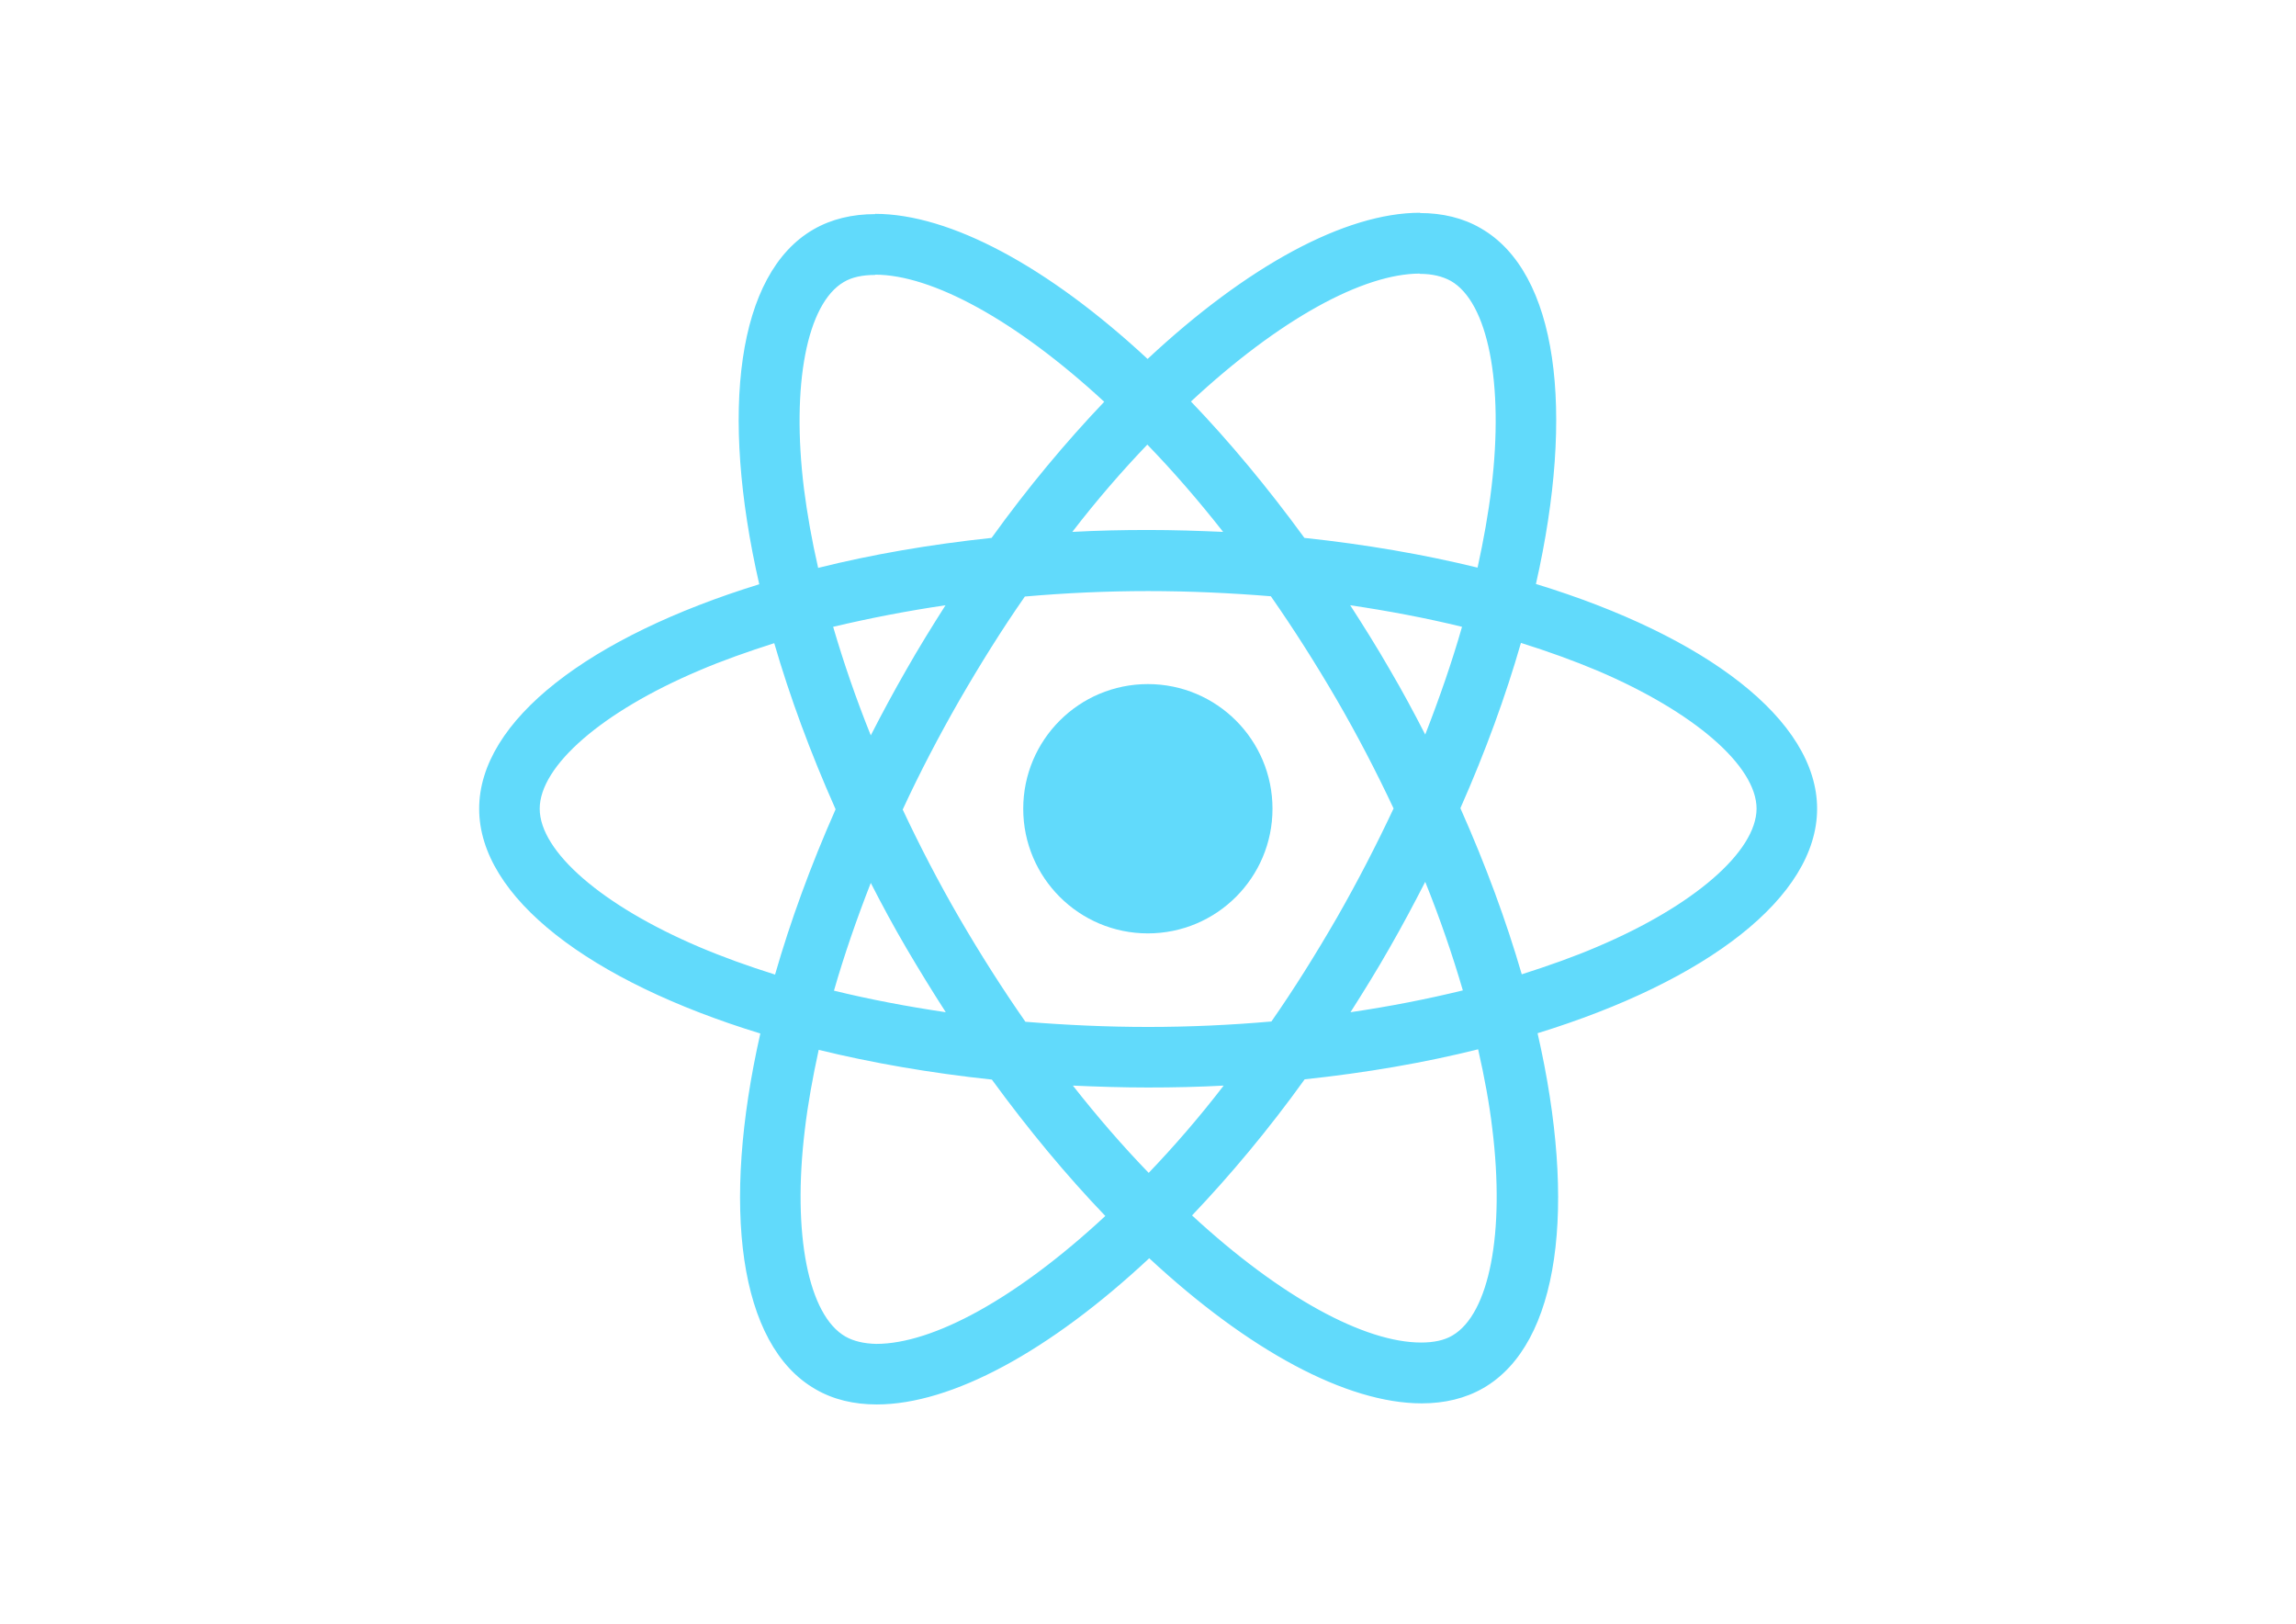
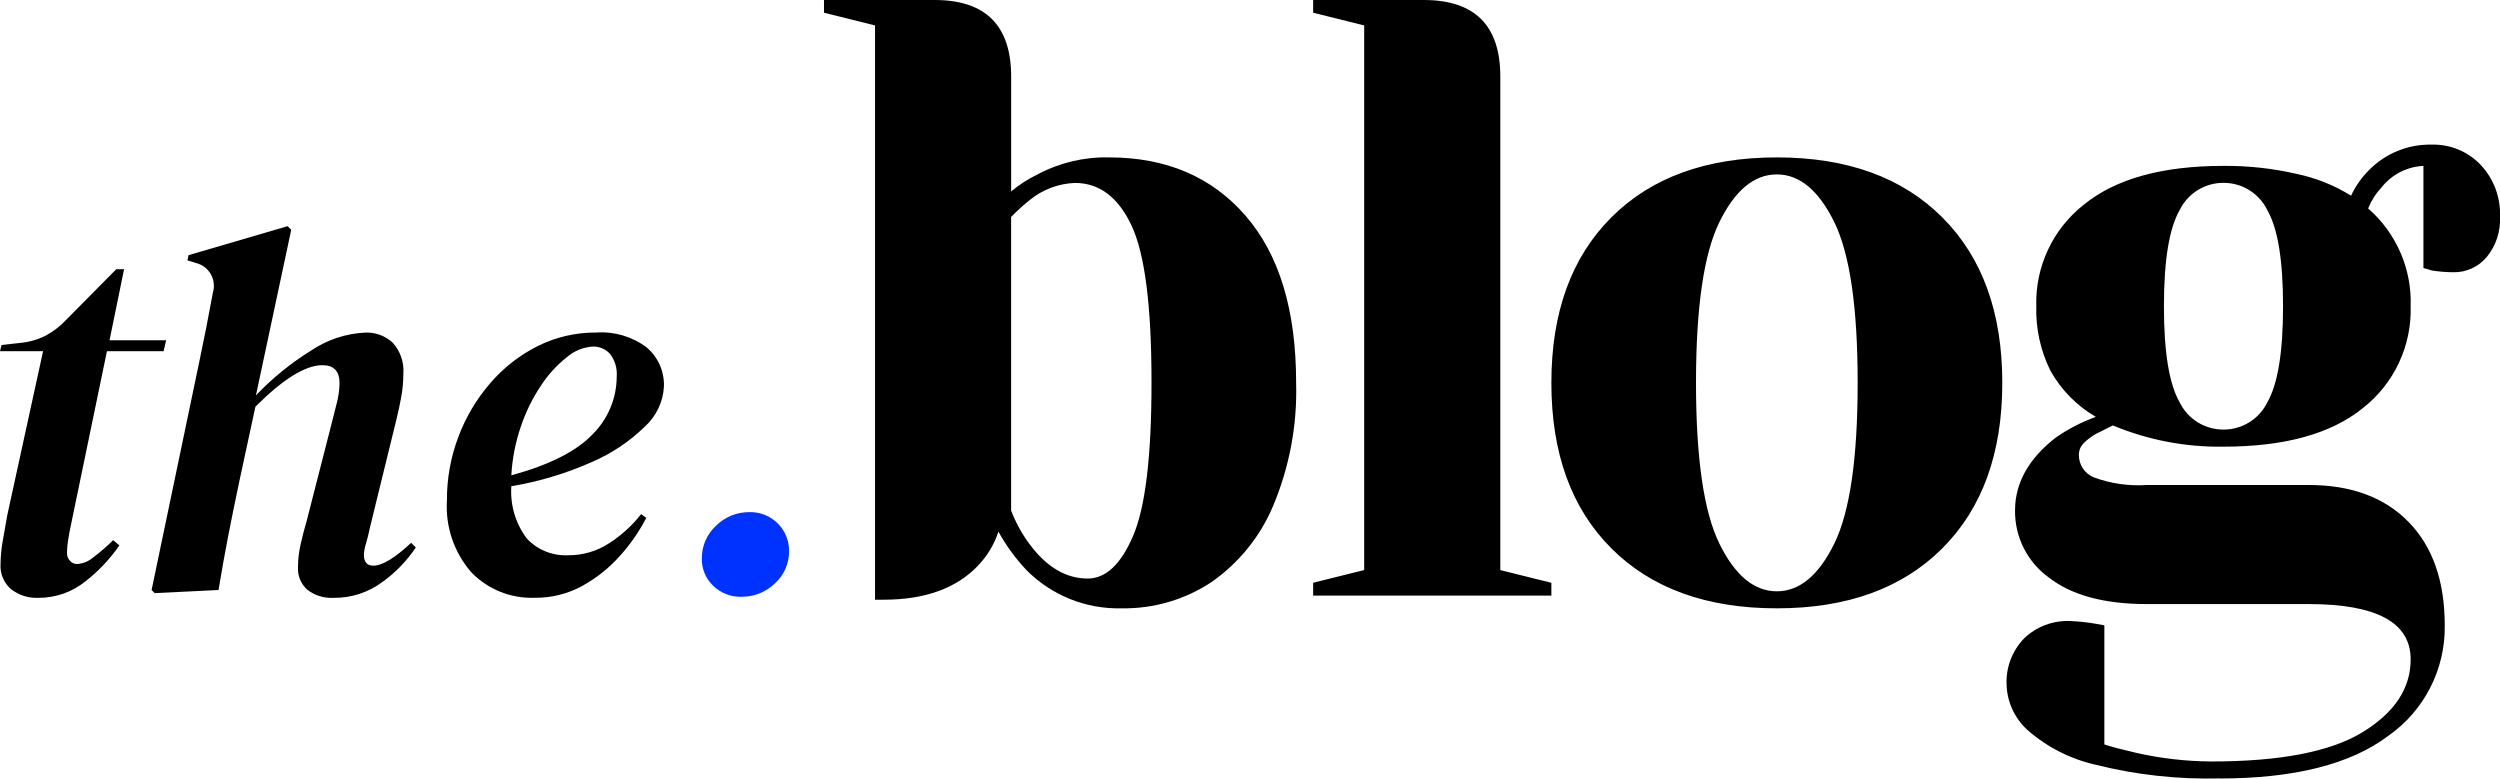
- <svg xmlns="http://www.w3.org/2000/svg" viewBox="0 0 841.9 595.3">
-   <g fill="#61DAFB">
-     <path d="M666.3 296.5c0-32.5-40.7-63.3-103.1-82.4 14.4-63.6 8-114.2-20.2-130.4-6.5-3.8-14.1-5.6-22.4-5.6v22.3c4.6 0 8.3.9 11.4 2.6 13.6 7.8 19.5 37.5 14.9 75.7-1.1 9.4-2.9 19.3-5.1 29.4-19.6-4.8-41-8.5-63.5-10.9-13.5-18.5-27.5-35.3-41.6-50 32.6-30.3 63.2-46.9 84-46.9V78c-27.5 0-63.5 19.6-99.9 53.6-36.4-33.8-72.4-53.2-99.9-53.2v22.3c20.7 0 51.4 16.5 84 46.6-14 14.7-28 31.4-41.3 49.9-22.6 2.4-44 6.1-63.6 11-2.3-10-4-19.7-5.2-29-4.7-38.2 1.1-67.9 14.6-75.8 3-1.8 6.9-2.6 11.5-2.6V78.5c-8.4 0-16 1.8-22.6 5.6-28.1 16.2-34.4 66.7-19.9 130.1-62.2 19.2-102.7 49.9-102.7 82.3 0 32.5 40.7 63.3 103.1 82.4-14.4 63.6-8 114.2 20.2 130.4 6.5 3.8 14.1 5.6 22.5 5.6 27.5 0 63.5-19.6 99.9-53.6 36.4 33.8 72.4 53.2 99.9 53.2 8.4 0 16-1.8 22.6-5.6 28.1-16.2 34.4-66.7 19.9-130.1 62-19.1 102.5-49.9 102.5-82.3zm-130.2-66.7c-3.7 12.9-8.3 26.2-13.5 39.5-4.1-8-8.4-16-13.1-24-4.6-8-9.5-15.8-14.4-23.4 14.2 2.1 27.9 4.7 41 7.9zm-45.8 106.5c-7.8 13.5-15.8 26.3-24.1 38.2-14.9 1.3-30 2-45.2 2-15.1 0-30.2-.7-45-1.9-8.3-11.9-16.4-24.6-24.2-38-7.6-13.1-14.5-26.4-20.8-39.8 6.2-13.4 13.2-26.8 20.7-39.9 7.8-13.5 15.8-26.3 24.1-38.2 14.9-1.3 30-2 45.2-2 15.1 0 30.2.7 45 1.9 8.3 11.9 16.4 24.6 24.2 38 7.6 13.1 14.5 26.4 20.8 39.8-6.3 13.4-13.2 26.8-20.7 39.9zm32.3-13c5.4 13.4 10 26.8 13.8 39.8-13.1 3.2-26.9 5.9-41.2 8 4.9-7.7 9.8-15.6 14.4-23.7 4.6-8 8.9-16.1 13-24.1zM421.2 430c-9.3-9.6-18.6-20.3-27.8-32 9 .4 18.2.7 27.5.7 9.4 0 18.7-.2 27.8-.7-9 11.7-18.3 22.4-27.5 32zm-74.4-58.9c-14.2-2.1-27.9-4.7-41-7.9 3.7-12.9 8.3-26.2 13.5-39.5 4.1 8 8.4 16 13.1 24 4.7 8 9.5 15.8 14.4 23.4zM420.7 163c9.3 9.6 18.6 20.3 27.8 32-9-.4-18.2-.7-27.5-.7-9.4 0-18.7.2-27.8.7 9-11.7 18.3-22.4 27.5-32zm-74 58.9c-4.9 7.7-9.8 15.6-14.4 23.7-4.6 8-8.9 16-13 24-5.4-13.4-10-26.8-13.8-39.8 13.1-3.1 26.9-5.8 41.2-7.9zm-90.5 125.2c-35.4-15.1-58.3-34.9-58.3-50.6 0-15.7 22.9-35.6 58.3-50.6 8.6-3.7 18-7 27.7-10.1 5.7 19.6 13.2 40 22.5 60.9-9.2 20.8-16.6 41.1-22.2 60.6-9.9-3.1-19.3-6.5-28-10.2zM310 490c-13.6-7.8-19.5-37.5-14.9-75.7 1.1-9.4 2.9-19.3 5.1-29.4 19.6 4.8 41 8.5 63.5 10.9 13.5 18.5 27.5 35.3 41.6 50-32.6 30.3-63.2 46.9-84 46.9-4.5-.1-8.3-1-11.3-2.7zm237.2-76.2c4.7 38.2-1.1 67.9-14.6 75.8-3 1.8-6.9 2.6-11.5 2.6-20.7 0-51.4-16.5-84-46.6 14-14.7 28-31.4 41.3-49.9 22.6-2.4 44-6.1 63.6-11 2.3 10.1 4.1 19.8 5.2 29.1zm38.5-66.7c-8.6 3.7-18 7-27.7 10.1-5.7-19.6-13.2-40-22.5-60.9 9.2-20.8 16.6-41.1 22.2-60.6 9.9 3.1 19.3 6.5 28.1 10.2 35.4 15.1 58.3 34.9 58.3 50.6-.1 15.7-23 35.6-58.4 50.6zM320.8 78.4z" />
-     <circle cx="420.9" cy="296.5" r="45.7" />
-     <path d="M520.5 78.1z" />
+ <svg xmlns="http://www.w3.org/2000/svg" width="216.357" height="67.372" viewBox="0 0 216.357 67.372">
+   <g transform="translate(0 0)">
+     <path d="M0,0A3.683,3.683,0,0,0,1.235-2.808,3.287,3.287,0,0,0,.27-5.189a3.34,3.34,0,0,0-2.494-.988A4.029,4.029,0,0,0-5.077-5.009,3.8,3.8,0,0,0-6.312-2.134,3.152,3.152,0,0,0-5.346.18a3.378,3.378,0,0,0,2.493.966A4.071,4.071,0,0,0,0,0" transform="translate(67.051 50.499)" fill="#0032ff" />
+     <path d="M0,0A14.111,14.111,0,0,0,2.92-3.1l-.539-.449A17.689,17.689,0,0,1,.584-2a2.353,2.353,0,0,1-1.348.516.814.814,0,0,1-.584-.269.974.974,0,0,1-.269-.719,6.984,6.984,0,0,1,.09-1.011q.088-.606.269-1.46l3.1-14.96h4.9l.224-.944h-4.9L3.325-27H2.651l-4.313,4.357a6.92,6.92,0,0,1-1.8,1.393,6.1,6.1,0,0,1-2.2.629l-1.617.18-.135.539h3.729l-3.1,14.2q-.225,1.214-.4,2.269a11.69,11.69,0,0,0-.18,1.954A2.631,2.631,0,0,0-6.447.7a3.568,3.568,0,0,0,2.314.742A6.433,6.433,0,0,0,0,0M11.5.764q.4-2.427.831-4.65T13.343-8.85L14.691-15.1q3.593-3.594,5.8-3.594,1.482,0,1.483,1.572a7.506,7.506,0,0,1-.247,1.73q-.248,1.011-.562,2.224L19.138-5.256q-.315,1.077-.539,2.089a8.983,8.983,0,0,0-.224,1.954A2.439,2.439,0,0,0,19.183.741a3.408,3.408,0,0,0,2.291.7A6.906,6.906,0,0,0,25.653.09a11.572,11.572,0,0,0,2.92-3.01l-.405-.4q-2.112,1.979-3.279,1.977-.808,0-.809-.943a3.606,3.606,0,0,1,.18-.966q.178-.606.359-1.46l2.247-9.165q.269-1.078.449-2.089a11.235,11.235,0,0,0,.179-1.954,3.594,3.594,0,0,0-.921-2.718,3.282,3.282,0,0,0-2.358-.876,9.137,9.137,0,0,0-4.695,1.55,23.994,23.994,0,0,0-4.784,3.886l3.055-14.332-.315-.314L8.9-28.213l-.09.449.719.225a2.031,2.031,0,0,1,1.483,2.56q-.315,1.708-.584,3.078t-.629,3.077L5.706.764l.269.269ZM42.949.427a12.356,12.356,0,0,0,3.257-2.583A15.686,15.686,0,0,0,48.52-5.481L48.07-5.8A11.231,11.231,0,0,1,45.33-3.3a6.361,6.361,0,0,1-3.549,1.056,4.6,4.6,0,0,1-3.594-1.438,6.766,6.766,0,0,1-1.348-4.537A28.689,28.689,0,0,0,43.8-10.31a15.1,15.1,0,0,0,4.605-3.078,5.036,5.036,0,0,0,1.64-3.459,4.234,4.234,0,0,0-1.505-3.392,6.51,6.51,0,0,0-4.335-1.28,11.189,11.189,0,0,0-5.077,1.168,13.256,13.256,0,0,0-4.111,3.212,15.3,15.3,0,0,0-2.762,4.65,15.3,15.3,0,0,0-.989,5.481A8.658,8.658,0,0,0,33.38-.764a7.251,7.251,0,0,0,5.481,2.2A8.358,8.358,0,0,0,42.949.427m2.426-20.1a2.835,2.835,0,0,1,.584,1.976,7.056,7.056,0,0,1-2.089,4.987q-2.089,2.2-7.031,3.549a15.682,15.682,0,0,1,.831-4.245,15.056,15.056,0,0,1,1.752-3.549,10.287,10.287,0,0,1,2.246-2.449,3.776,3.776,0,0,1,2.224-.9,1.935,1.935,0,0,1,1.483.629" transform="translate(7.413 50.297)" />
+     <path d="M0,0A13.671,13.671,0,0,0,7.731-2.246a15.234,15.234,0,0,0,5.375-6.627,25.629,25.629,0,0,0,1.988-10.639q0-9.425-4.381-14.469T-1.1-39.024a12.535,12.535,0,0,0-6.185,1.472,11.141,11.141,0,0,0-2.283,1.473v-9.94q0-6.627-6.627-6.627h-9.572v1.1l4.418,1.1v49.7h.736q5.375,0,8.173-2.946a7.63,7.63,0,0,0,1.768-2.945A16.392,16.392,0,0,0-8.247-3.313,11.194,11.194,0,0,0,0,0M-2.945-2.577q-2.8,0-5.007-2.945a12,12,0,0,1-1.62-2.946v-25.4a16.75,16.75,0,0,1,1.62-1.473,6.575,6.575,0,0,1,3.9-1.473q3.165,0,4.9,3.682t1.73,13.622q0,9.5-1.583,13.217T-2.945-2.577M16.566-1.1H37.183V-2.209l-4.418-1.1V-46.019q0-6.627-6.627-6.627H16.566v1.1l4.418,1.1V-3.313l-4.418,1.1ZM56.695,0q9.129,0,14.321-5.191t5.191-14.321q0-9.129-5.191-14.321T56.695-39.024q-9.13,0-14.321,5.191T37.183-19.512q0,9.13,5.191,14.321T56.695,0m0-1.473q-2.946,0-4.97-4.123T49.7-19.512q0-9.792,2.025-13.916t4.97-4.124q2.945,0,4.97,4.124T63.69-19.512q0,9.793-2.025,13.916t-4.97,4.123m38.287,16.2q9.718,0,14.616-3.681a11.445,11.445,0,0,0,4.9-9.572q0-5.743-3.129-8.947t-8.652-3.2H88.723a11.084,11.084,0,0,1-4.6-.663,2.075,2.075,0,0,1-1.288-1.915,1.424,1.424,0,0,1,.368-.994,4.93,4.93,0,0,1,1.1-.846l1.473-.737A23.932,23.932,0,0,0,95.35-13.99q7.953,0,12.076-3.35a10.788,10.788,0,0,0,4.123-8.8,10.747,10.747,0,0,0-3.682-8.468,5.96,5.96,0,0,1,1.178-1.84,4.9,4.9,0,0,1,3.608-1.841v8.836l.737.22a13.036,13.036,0,0,0,1.84.148,3.669,3.669,0,0,0,2.909-1.326,5.117,5.117,0,0,0,1.141-3.46,6.2,6.2,0,0,0-1.693-4.529,5.646,5.646,0,0,0-4.2-1.73,7.4,7.4,0,0,0-5.449,2.209,7.772,7.772,0,0,0-1.546,2.209,14.624,14.624,0,0,0-4.676-1.878,27.249,27.249,0,0,0-6.369-.7q-7.951,0-12.075,3.35a10.786,10.786,0,0,0-4.124,8.8,11.835,11.835,0,0,0,1.215,5.559,10.6,10.6,0,0,0,3.939,4.013,14.83,14.83,0,0,0-3.534,1.841Q77.309-12,77.31-8.468a7.052,7.052,0,0,0,2.946,5.817Q83.2-.368,88.723-.368h13.99q8.836,0,8.836,4.786,0,3.754-4.16,6.3T94.246,13.254a30.245,30.245,0,0,1-6.406-.737q-1.915-.441-2.8-.736V1.473l-.81-.148A18.115,18.115,0,0,0,82.1,1.1a5.417,5.417,0,0,0-4.012,1.51,5.418,5.418,0,0,0-1.51,4.013,5.537,5.537,0,0,0,1.8,3.9,13.442,13.442,0,0,0,5.927,3.019,39.875,39.875,0,0,0,10.677,1.178m.368-30.189a4.2,4.2,0,0,1-3.792-2.356q-1.363-2.355-1.362-8.32t1.362-8.32a4.2,4.2,0,0,1,3.792-2.357,4.2,4.2,0,0,1,3.792,2.357q1.362,2.356,1.362,8.32t-1.362,8.32a4.2,4.2,0,0,1-3.792,2.356" transform="translate(97.077 52.646)" />
+     <path d="M0,0H216.356V-67.372H0Z" transform="translate(0 67.372)" fill="none" />
  </g>
</svg>
